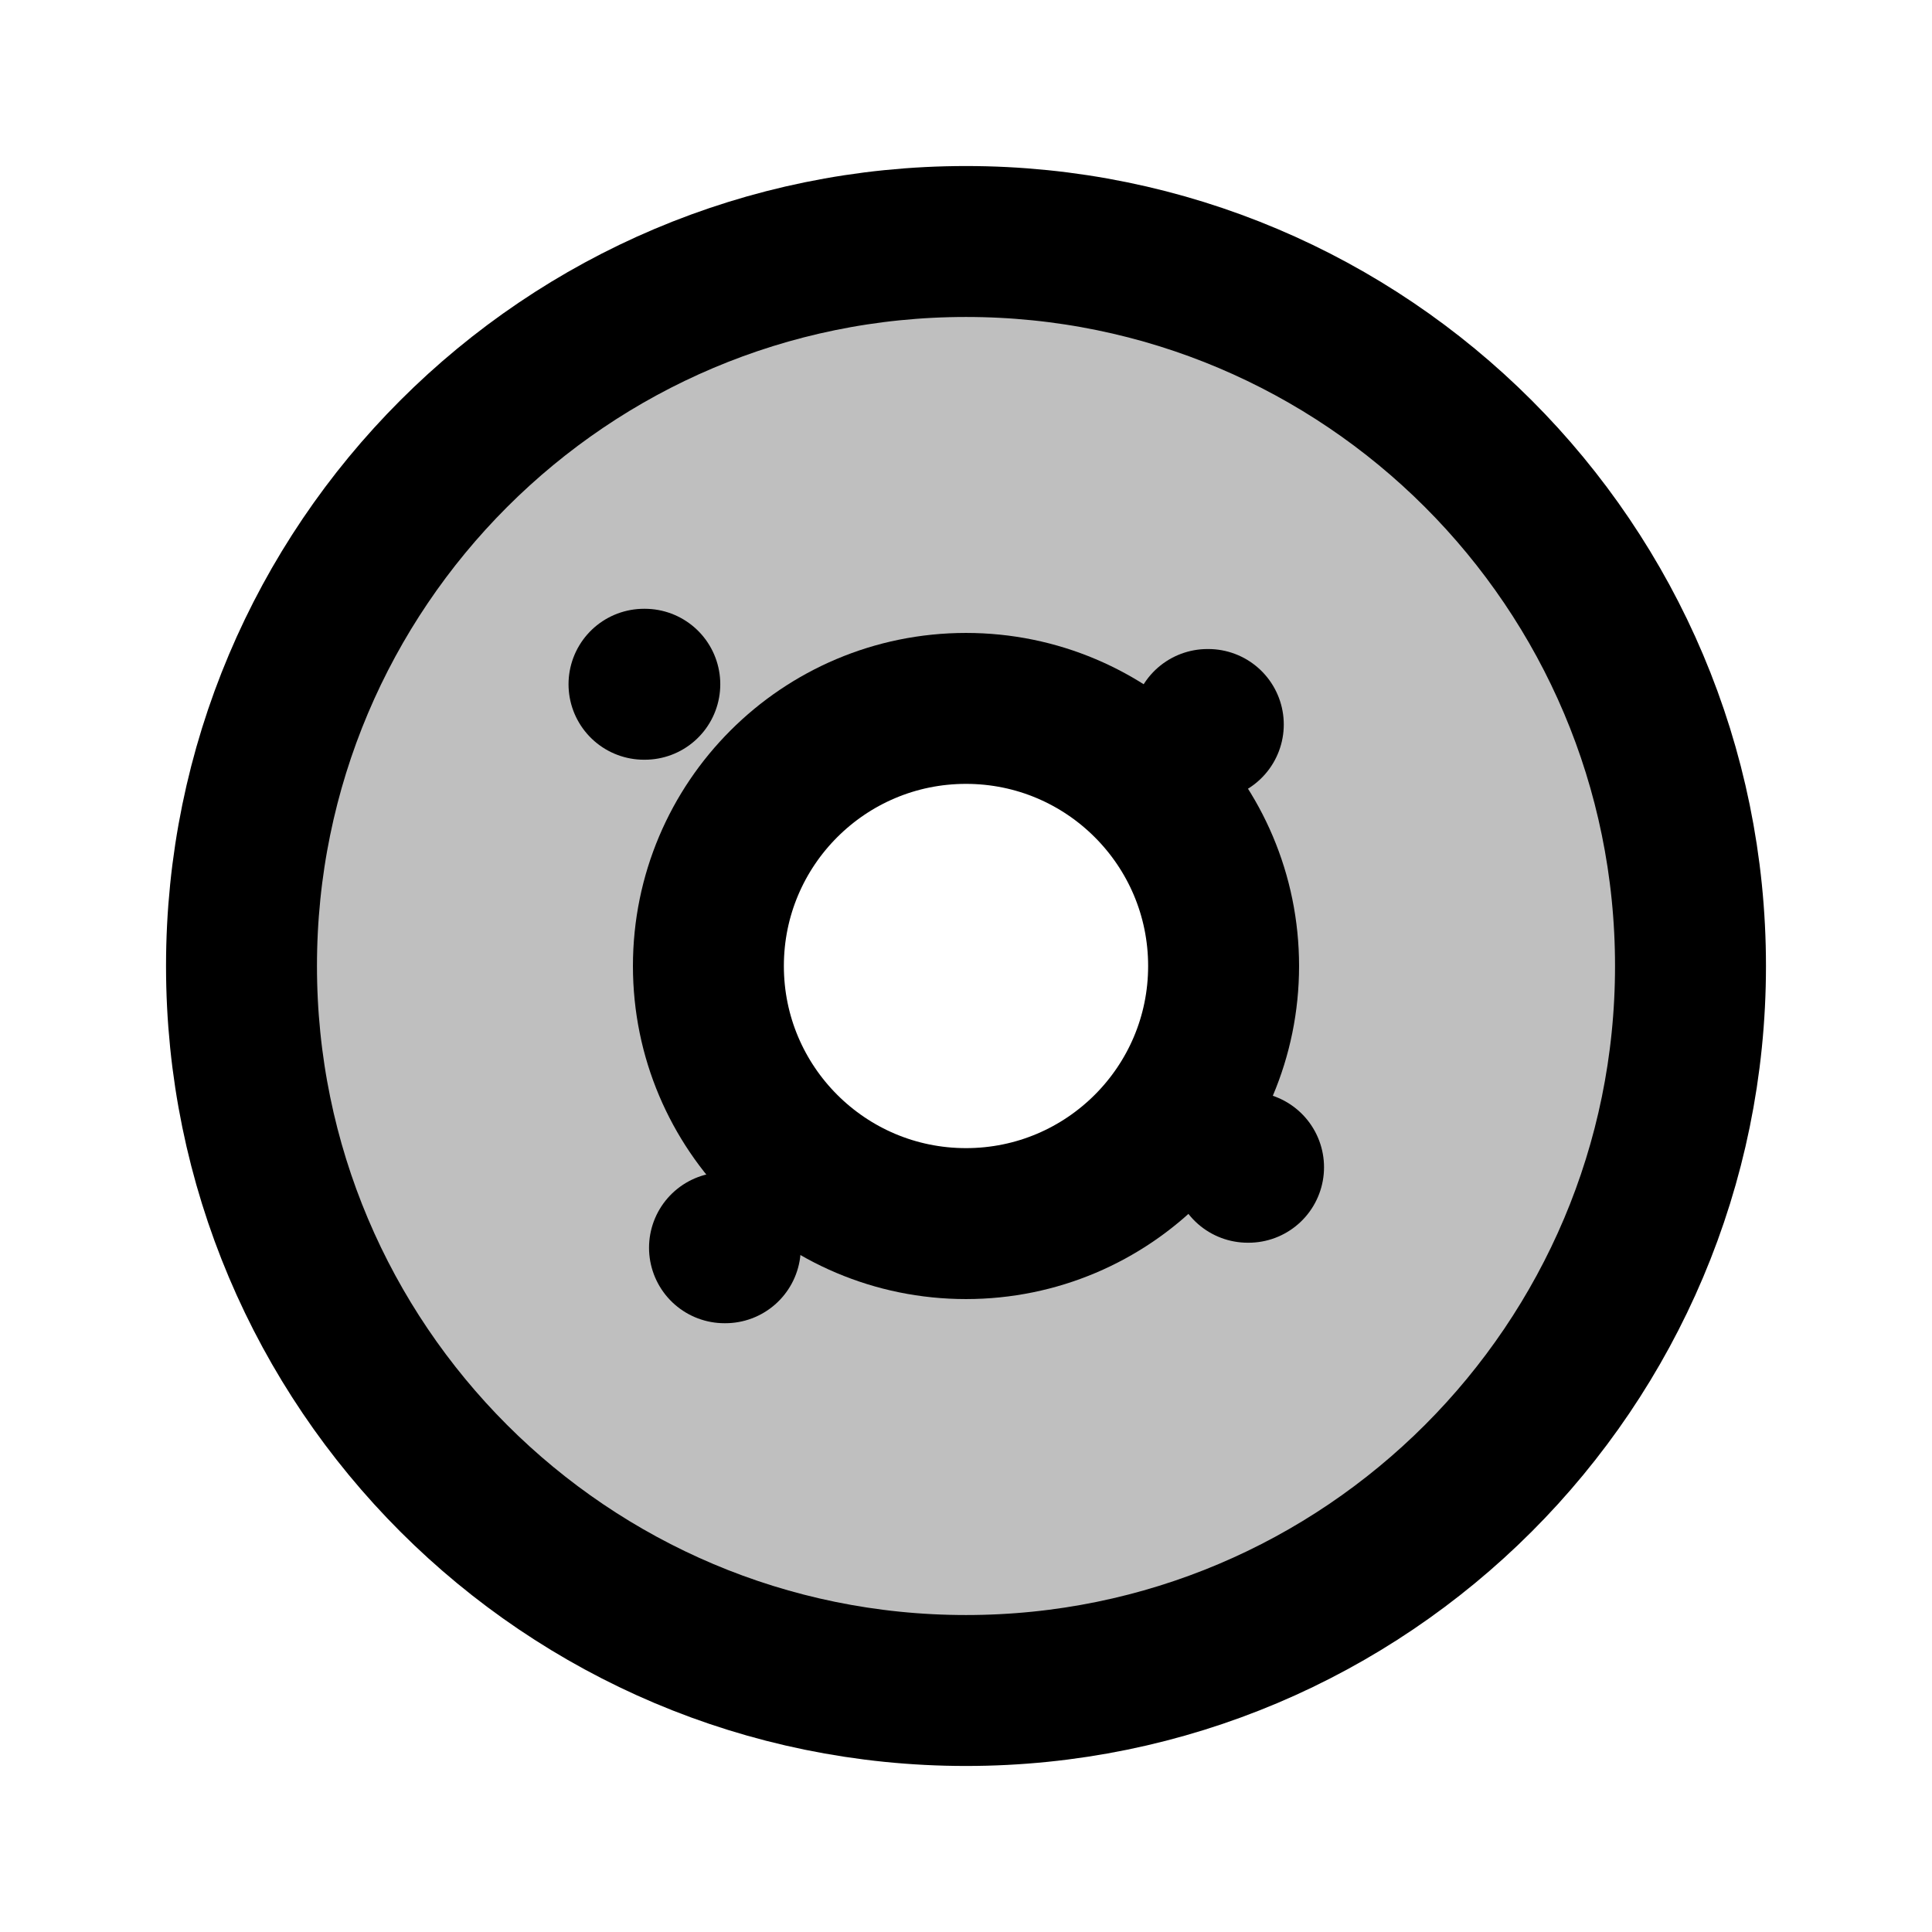
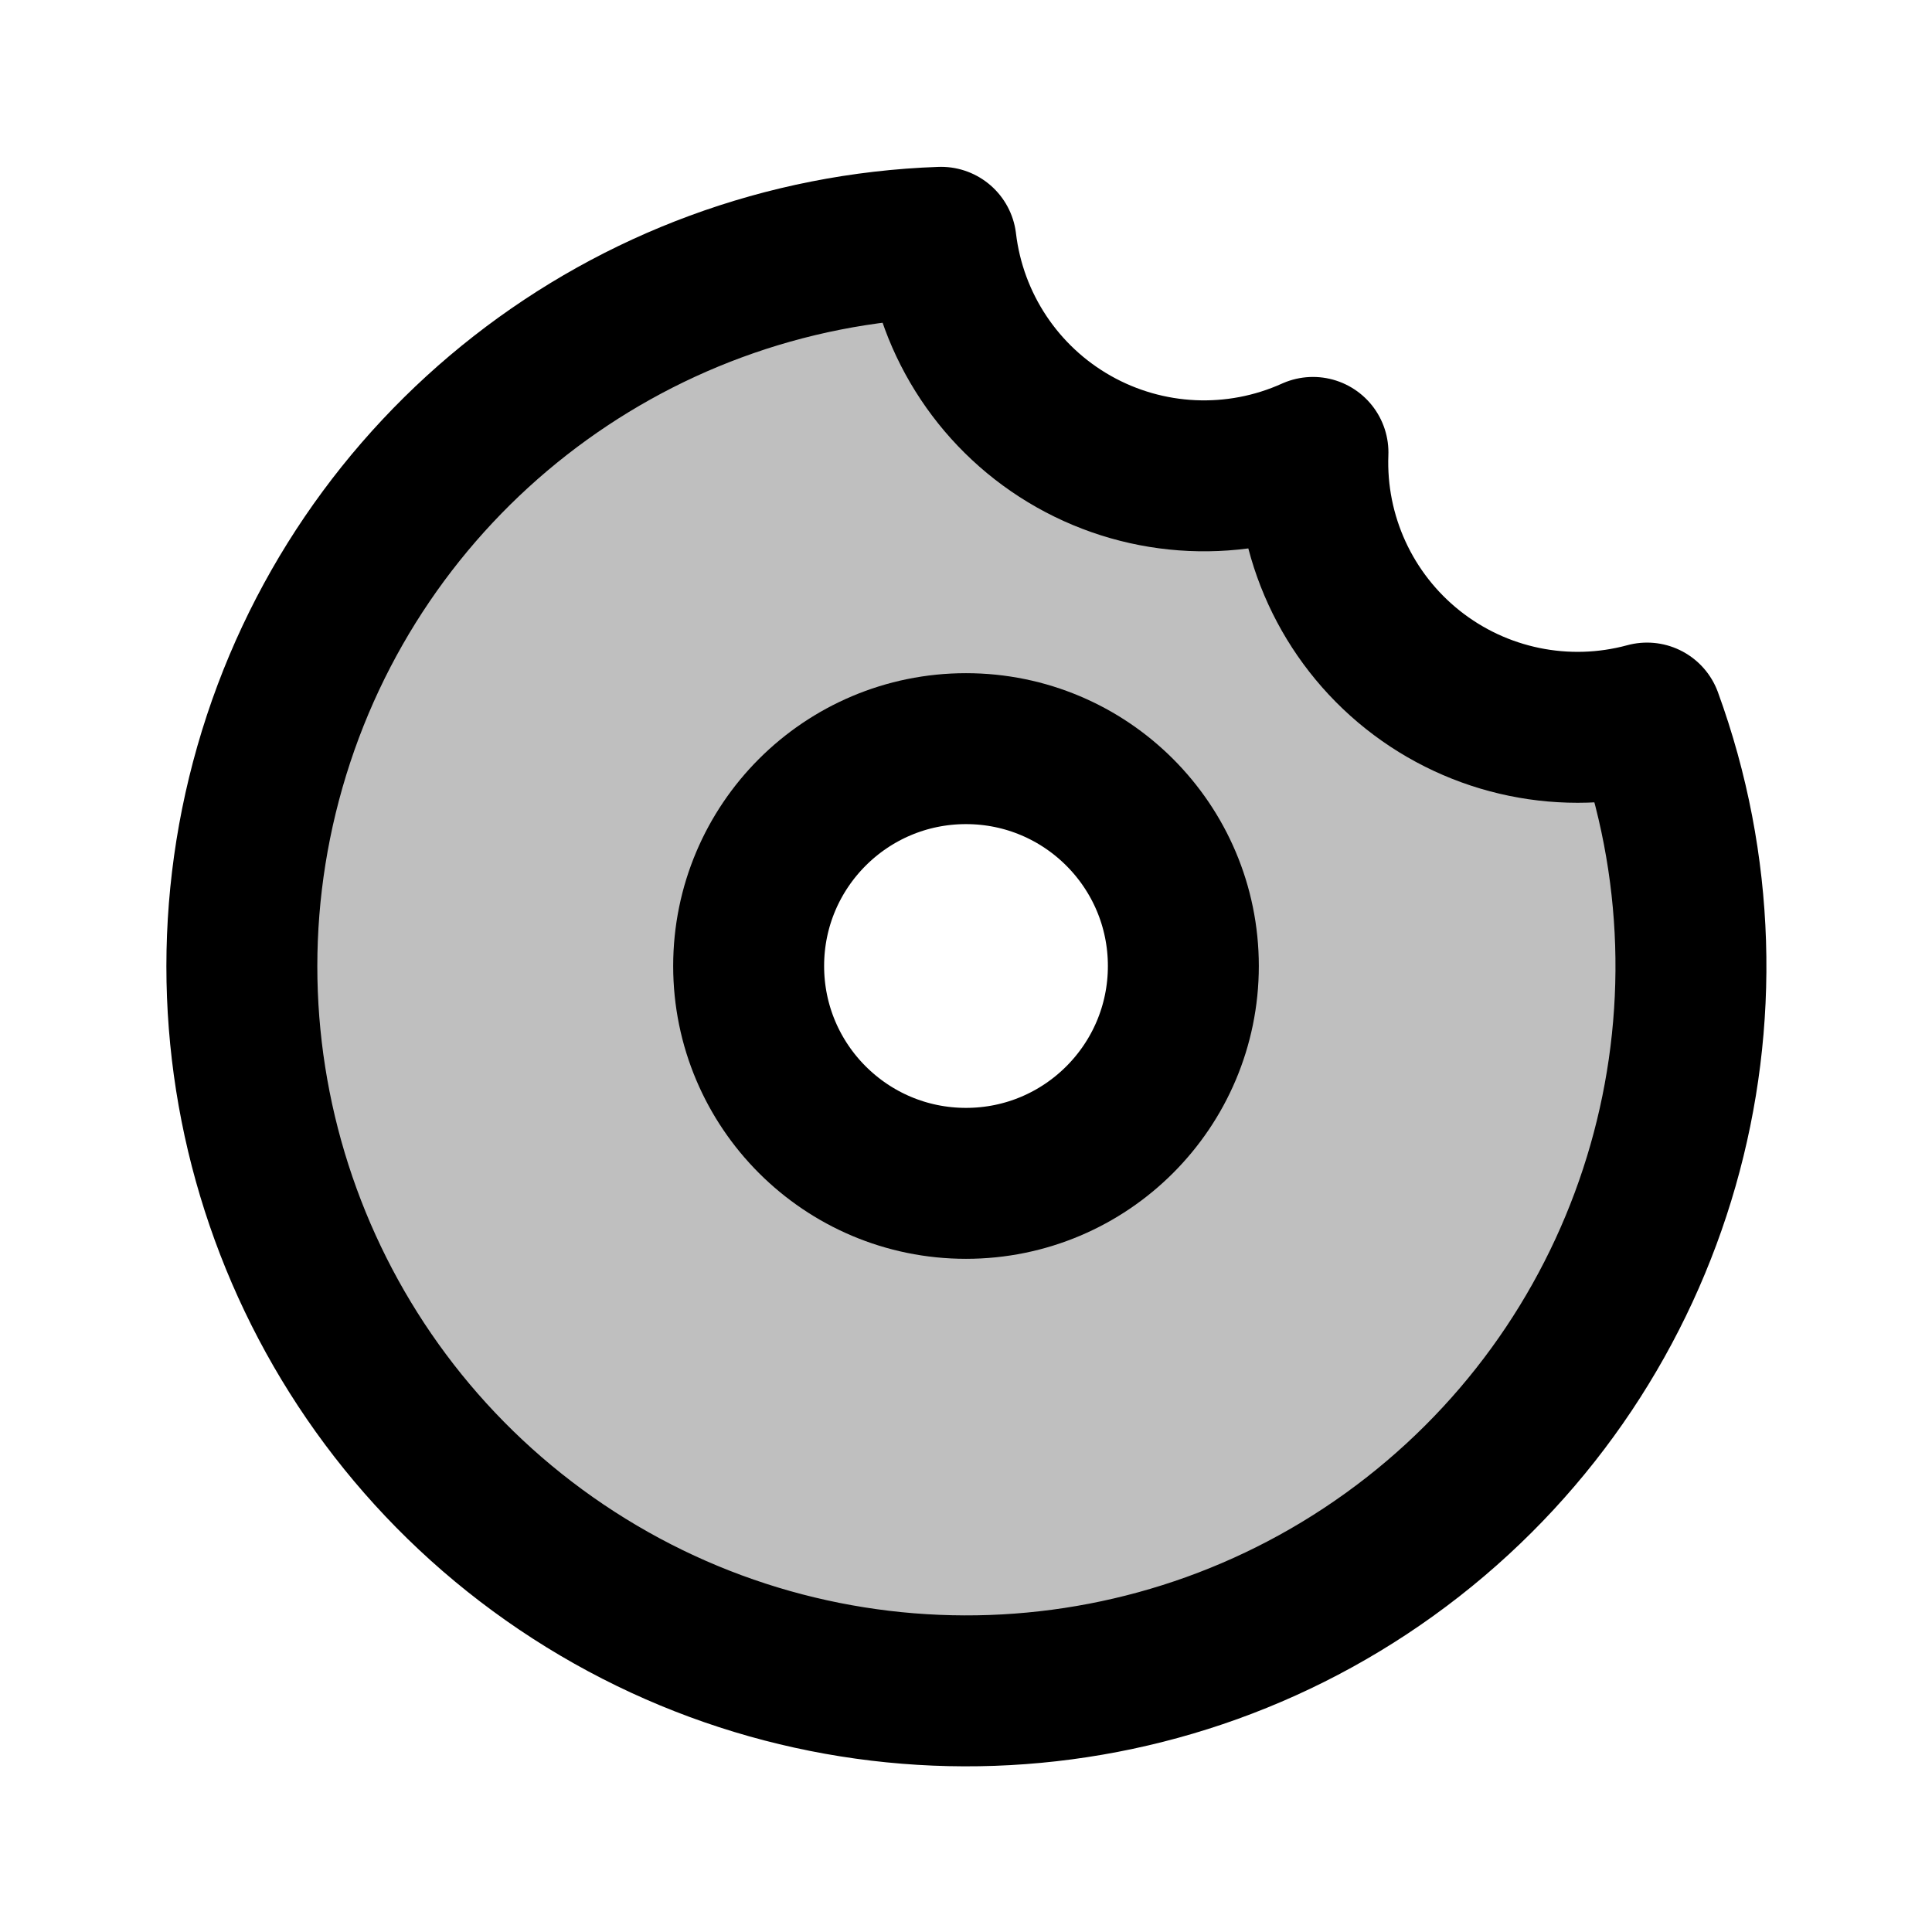
<svg xmlns="http://www.w3.org/2000/svg" viewBox="0 0 24 24" width="16" height="16">
-   <path class="secondary" fill-rule="evenodd" fill="currentColor" fill-opacity="0.25" d="M3 12 A9 9 0 1 0 21 12 A9 9 0 1 0 3 12 Z M8.8 12a3.2 3.2 0 1 1 6.4 0a3.2 3.2 0 1 1 -6.4 0Z" />
+   <path class="secondary" fill-rule="evenodd" fill="currentColor" fill-opacity="0.25" d="M11.69 3.01 A9 9 0 1 0 20.46 8.92 A3.29 3.29 0 0 1 16.31 5.62 A3.29 3.29 0 0 1 11.69 3.01 Z M9.3 12a2.7 2.7 0 1 1 5.4 0a2.7 2.7 0 1 1 -5.4 0Z" />
  <g class="primary" fill="none" stroke="currentColor" stroke-width="1.875" stroke-linecap="round" stroke-linejoin="round">
-     <path d="M3 12 A9 9 0 1 0 21 12 A9 9 0 1 0 3 12 Z" />
-     <path d="M8.8 12 A3.2 3.2 0 1 0 15.2 12 A3.2 3.2 0 1 0 8.8 12 Z" />
-     <path d="M8 8.5 L 8.01 8.5 M15 9 L 15.01 9 M9 15.5 L 9.01 15.5 M15.5 14.5 L 15.51 14.5" />
+     <path d="M11.69 3.01 A9 9 0 1 0 20.46 8.92 A3.29 3.29 0 0 1 16.31 5.62 A3.29 3.29 0 0 1 11.69 3.01 Z" />
+     <path d="M9.3 12 A2.7 2.7 0 1 0 14.7 12 A2.7 2.7 0 1 0 9.3 12 Z" />
  </g>
</svg>
